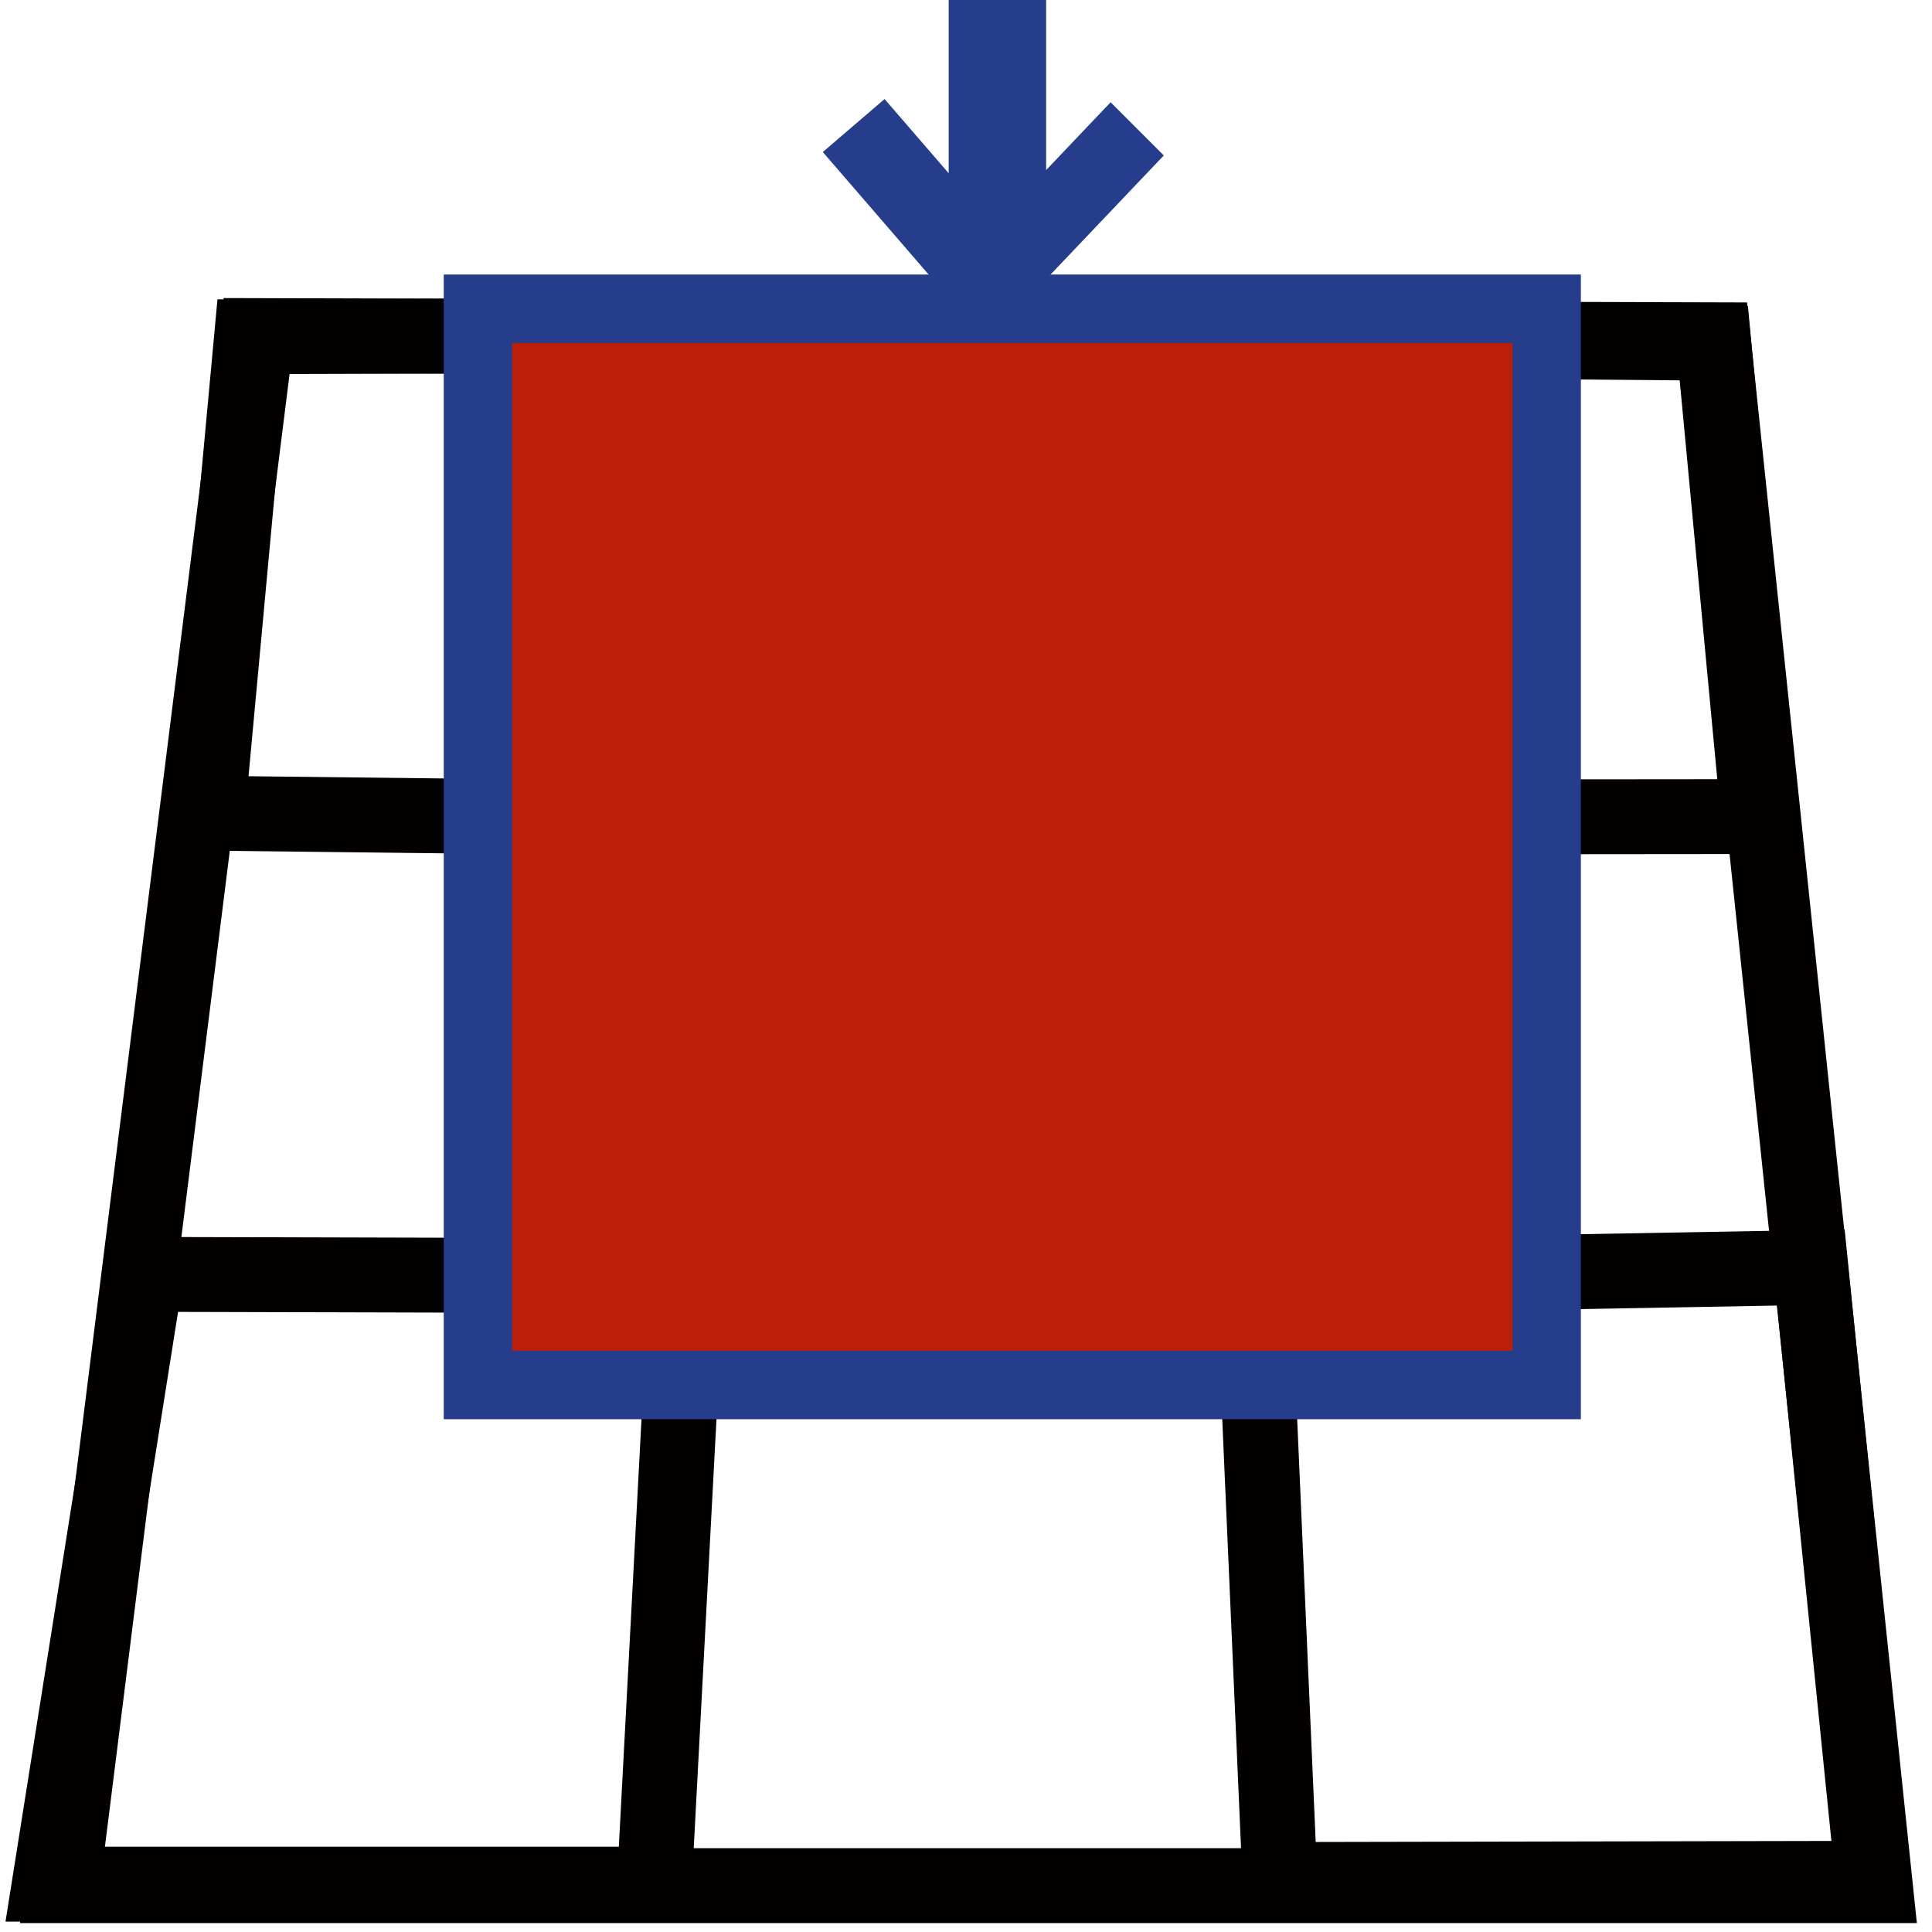
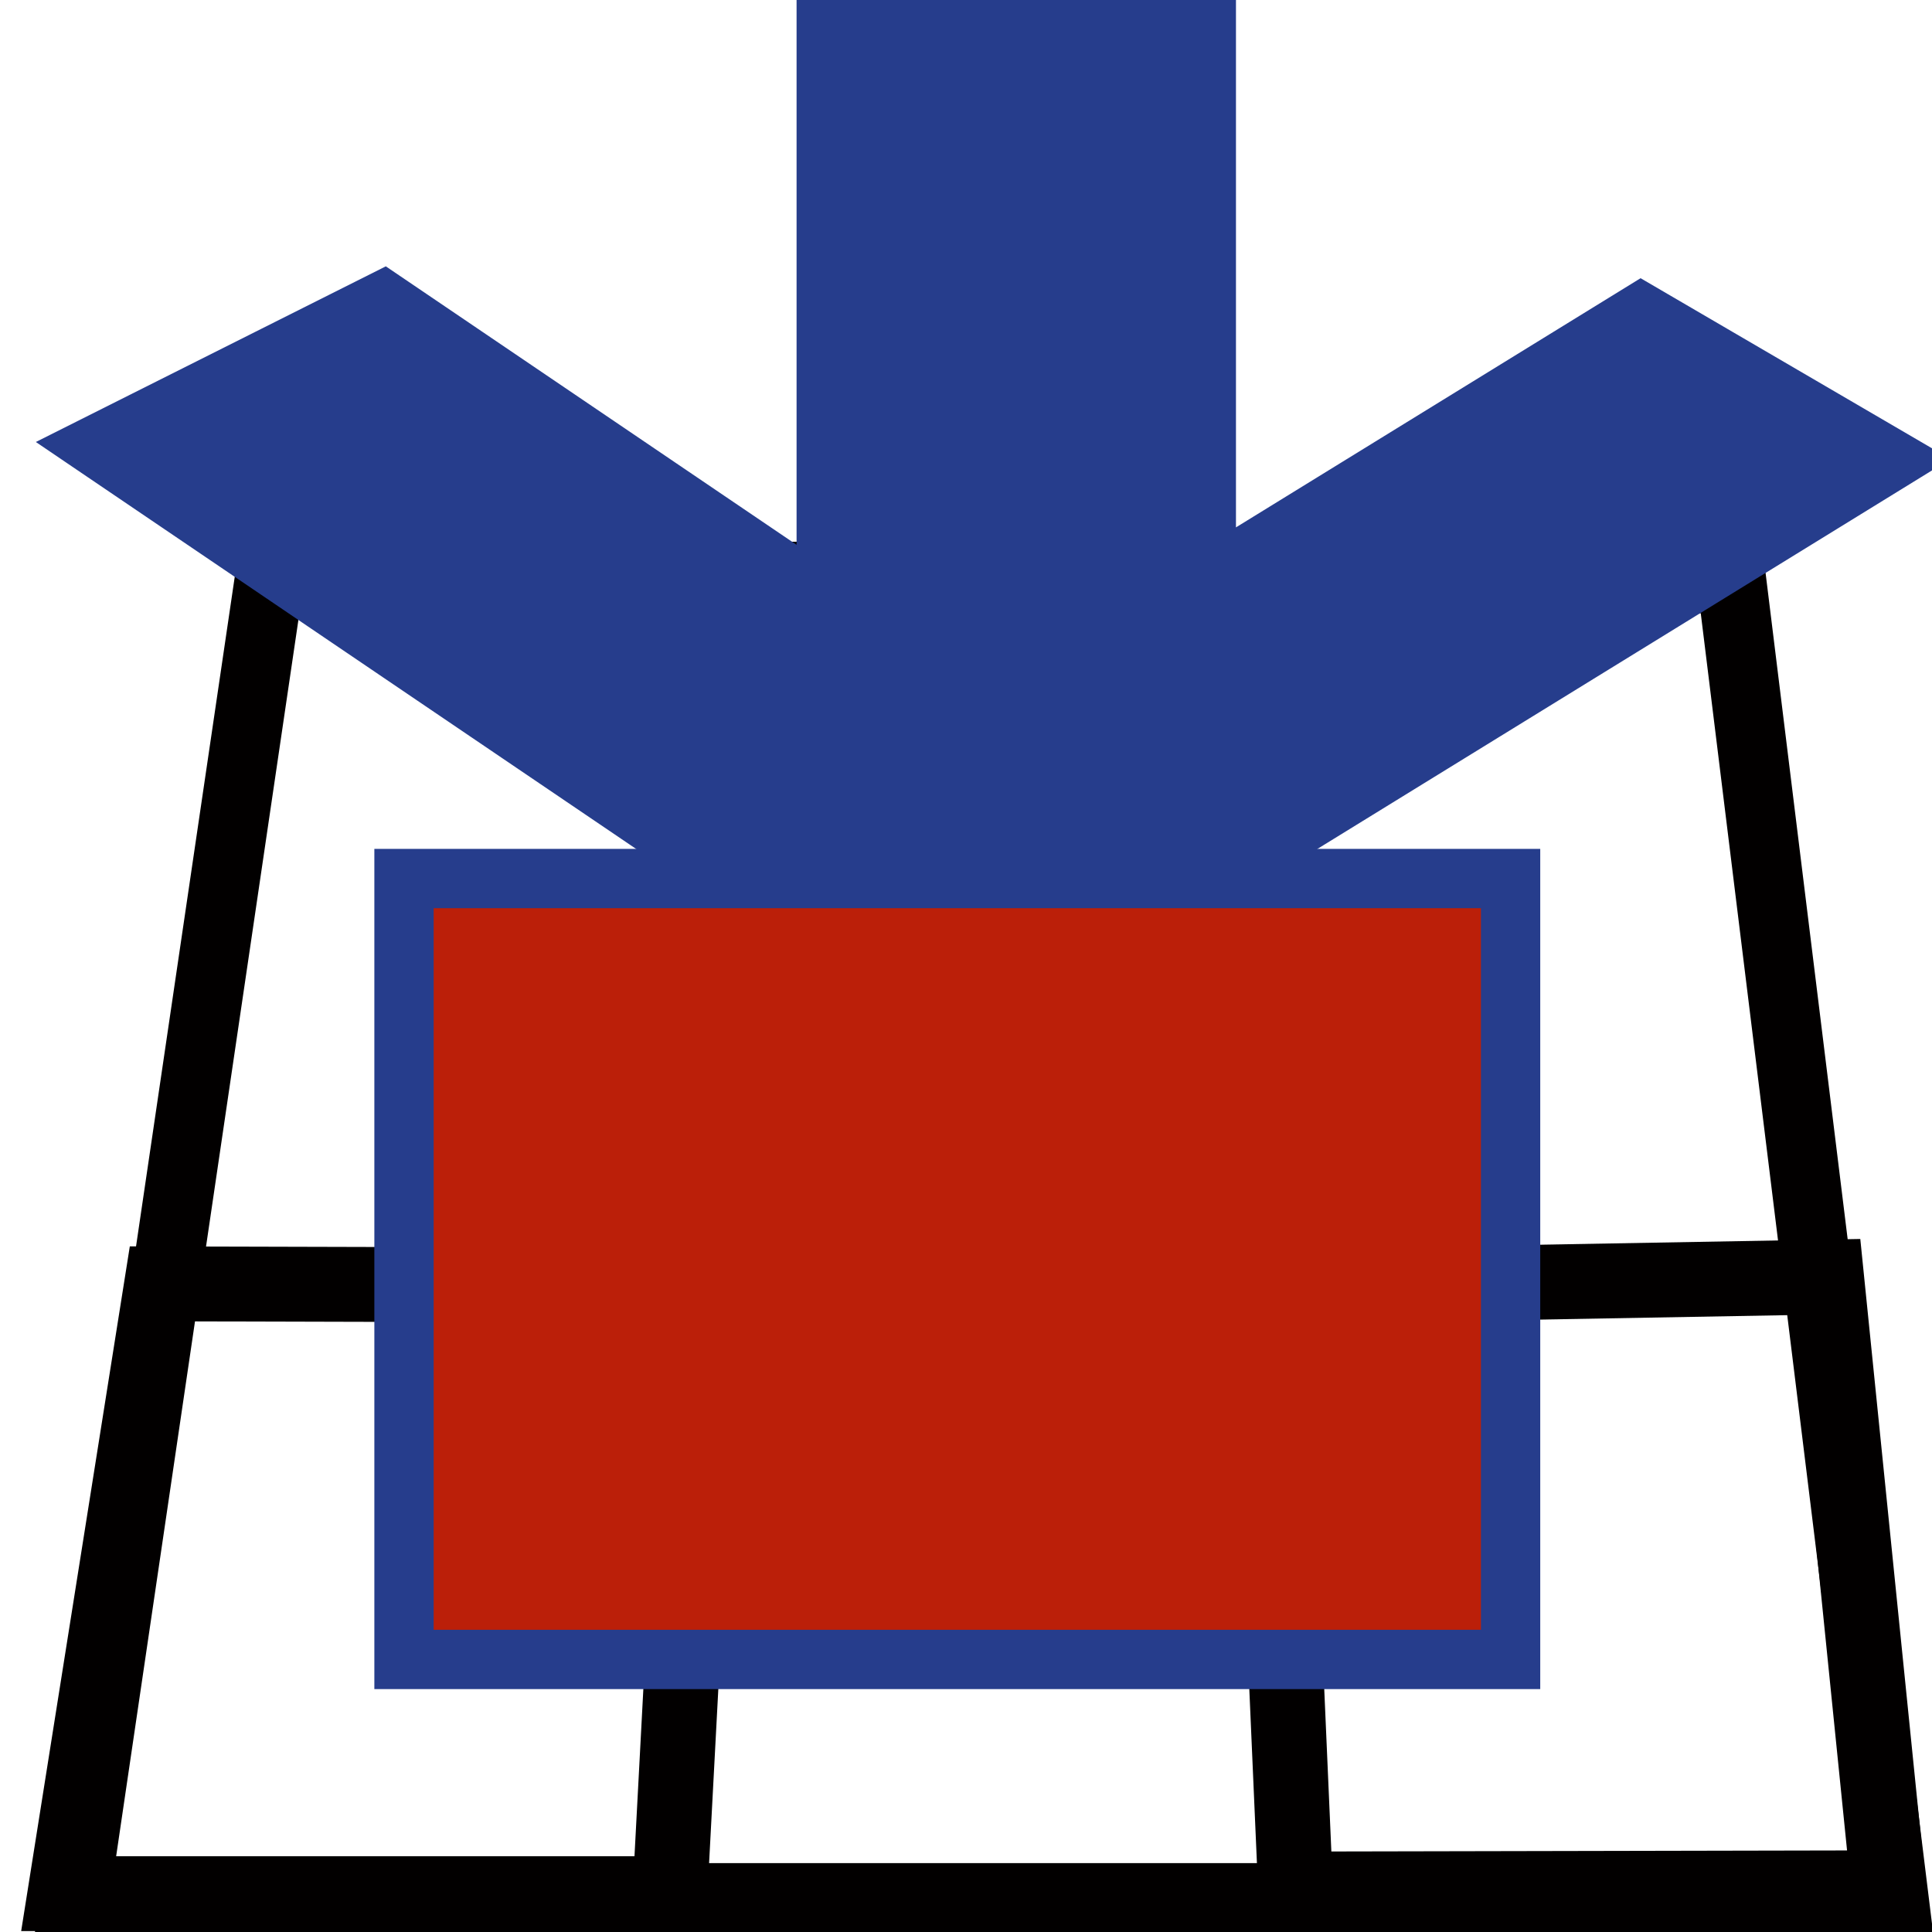
<svg xmlns="http://www.w3.org/2000/svg" xmlns:xlink="http://www.w3.org/1999/xlink" width="64px" height="64px" id="svg5821" version="1.1">
  <defs id="defs5823">
    <linearGradient id="linearGradient6349">
      <stop style="stop-color:#000000;stop-opacity:1;" offset="0" id="stop6351" />
      <stop style="stop-color:#000000;stop-opacity:0;" offset="1" id="stop6353" />
    </linearGradient>
    <linearGradient id="linearGradient3377">
      <stop style="stop-color:#0019a3;stop-opacity:1;" offset="0" id="stop3379" />
      <stop style="stop-color:#0069ff;stop-opacity:1;" offset="1" id="stop3381" />
    </linearGradient>
    <linearGradient xlink:href="#linearGradient3377" id="linearGradient3383" x1="901.188" y1="1190.875" x2="1267.906" y2="1190.875" gradientUnits="userSpaceOnUse" gradientTransform="matrix(-1,0,0,1,2199.356,0)" />
    <radialGradient xlink:href="#linearGradient6349" id="radialGradient6355" cx="1103.64" cy="1424.447" fx="1103.64" fy="1424.447" r="194.406" gradientTransform="matrix(-1.43075,-1.3605156e-7,-1.202713e-8,0.1264801,2674.749,1244.283)" gradientUnits="userSpaceOnUse" />
    <linearGradient xlink:href="#linearGradient3776" id="linearGradient3782" x1="33.053" y1="73.677" x2="23.483" y2="19.131" gradientUnits="userSpaceOnUse" />
    <linearGradient id="linearGradient3776">
      <stop style="stop-color:#cc0000;stop-opacity:1" offset="0" id="stop3778" />
      <stop style="stop-color:#ef2929;stop-opacity:1" offset="1" id="stop3780" />
    </linearGradient>
  </defs>
  <g id="layer1">
    <g id="g3360" transform="matrix(0.1367863,0,0,0.1367863,-119.1552,-134.8696)">
-       <g id="g3360-3" transform="translate(-2.96179e-7,2.9614273e-6)">
-         <path id="rect383" style="fill:none;stroke:#020000;stroke-width:18.131;stroke-dasharray:none" d="m 933.264,1067.259 352.762,1.012 39.23,374.37 H 886.197 Z" />
+       <g id="g3360-3" transform="translate(3.791496,2.300941)">
+         <path id="rect383" style="fill:none;stroke:#020000;stroke-width:16.775;stroke-dasharray:none" d="m 932.701,1122.969 353.913,0.864 39.358,319.448 H 885.481 Z" />
        <path id="rect1036" style="fill:none;stroke:#020000;stroke-width:18.131" d="m 906.488,1294.612 130.893,0.346 -7.814,147.323 H 883.058 Z" />
        <path id="rect1039" style="fill:none;stroke:#020000;stroke-width:18.131" d="m 1174.674,1295.364 134.979,-2.415 15.002,147.916 -143.596,0.287 z" />
-         <path id="rect1042" style="fill:none;stroke:#020000;stroke-width:18.131" d="m 932.038,1067.526 117.184,-0.339 -7.168,117.128 -120.695,-1.394 z" />
-         <path id="rect1044" style="fill:none;stroke:#020000;stroke-width:18.131" d="m 1164.72,1068.094 121.424,1.004 10.802,114.647 -127.49,0.117 z" />
-         <path id="rect1046" style="fill:none;stroke:#020000;stroke-width:18.131" d="m 1042.759,1184.311 127.627,-0.541 3.785,111.814 -136.707,0.072 z" />
-         <rect style="fill:#bb1f09;fill-opacity:1;stroke:#263d8c;stroke-width:16.57;stroke-dasharray:none;stroke-opacity:1" id="rect1193" width="258.812" height="260.647" x="986.855" y="1060.754" />
-         <path id="rect2814" style="fill:#bb1f09;fill-opacity:1;stroke:#263d8c;stroke-width:18.131;stroke-dasharray:none;stroke-opacity:1" d="m 1109.918,993.435 v 54.516 h 5.469 v -54.516 z m -25.544,29.3 -1.199,1.028 20.833,24.117 1.199,-1.028 z m 55.858,1 -19.647,20.661 0.057,0.057 19.647,-20.661 z" />
+         <path id="rect2814" style="fill:#bb1f09;fill-opacity:1;stroke:#263d8c;stroke-width:76.325;stroke-dasharray:none;stroke-opacity:1" d="m 1098.386,997.945 v 175.624 h 30.085 V 997.945 Z m -140.525,94.39 -6.598,3.312 114.604,77.692 6.598,-3.312 z m 307.287,3.22 -108.084,66.561 0.314,0.184 108.084,-66.561 z" />
+       </g>
+       <g id="layer2">
+         <rect style="fill:#bb1f09;fill-opacity:1;stroke:#263d8c;stroke-width:14.362;stroke-dasharray:none;stroke-opacity:1" id="rect1193" width="267.986" height="189.116" x="968.946" y="1198.748" />
      </g>
    </g>
  </g>
</svg>
